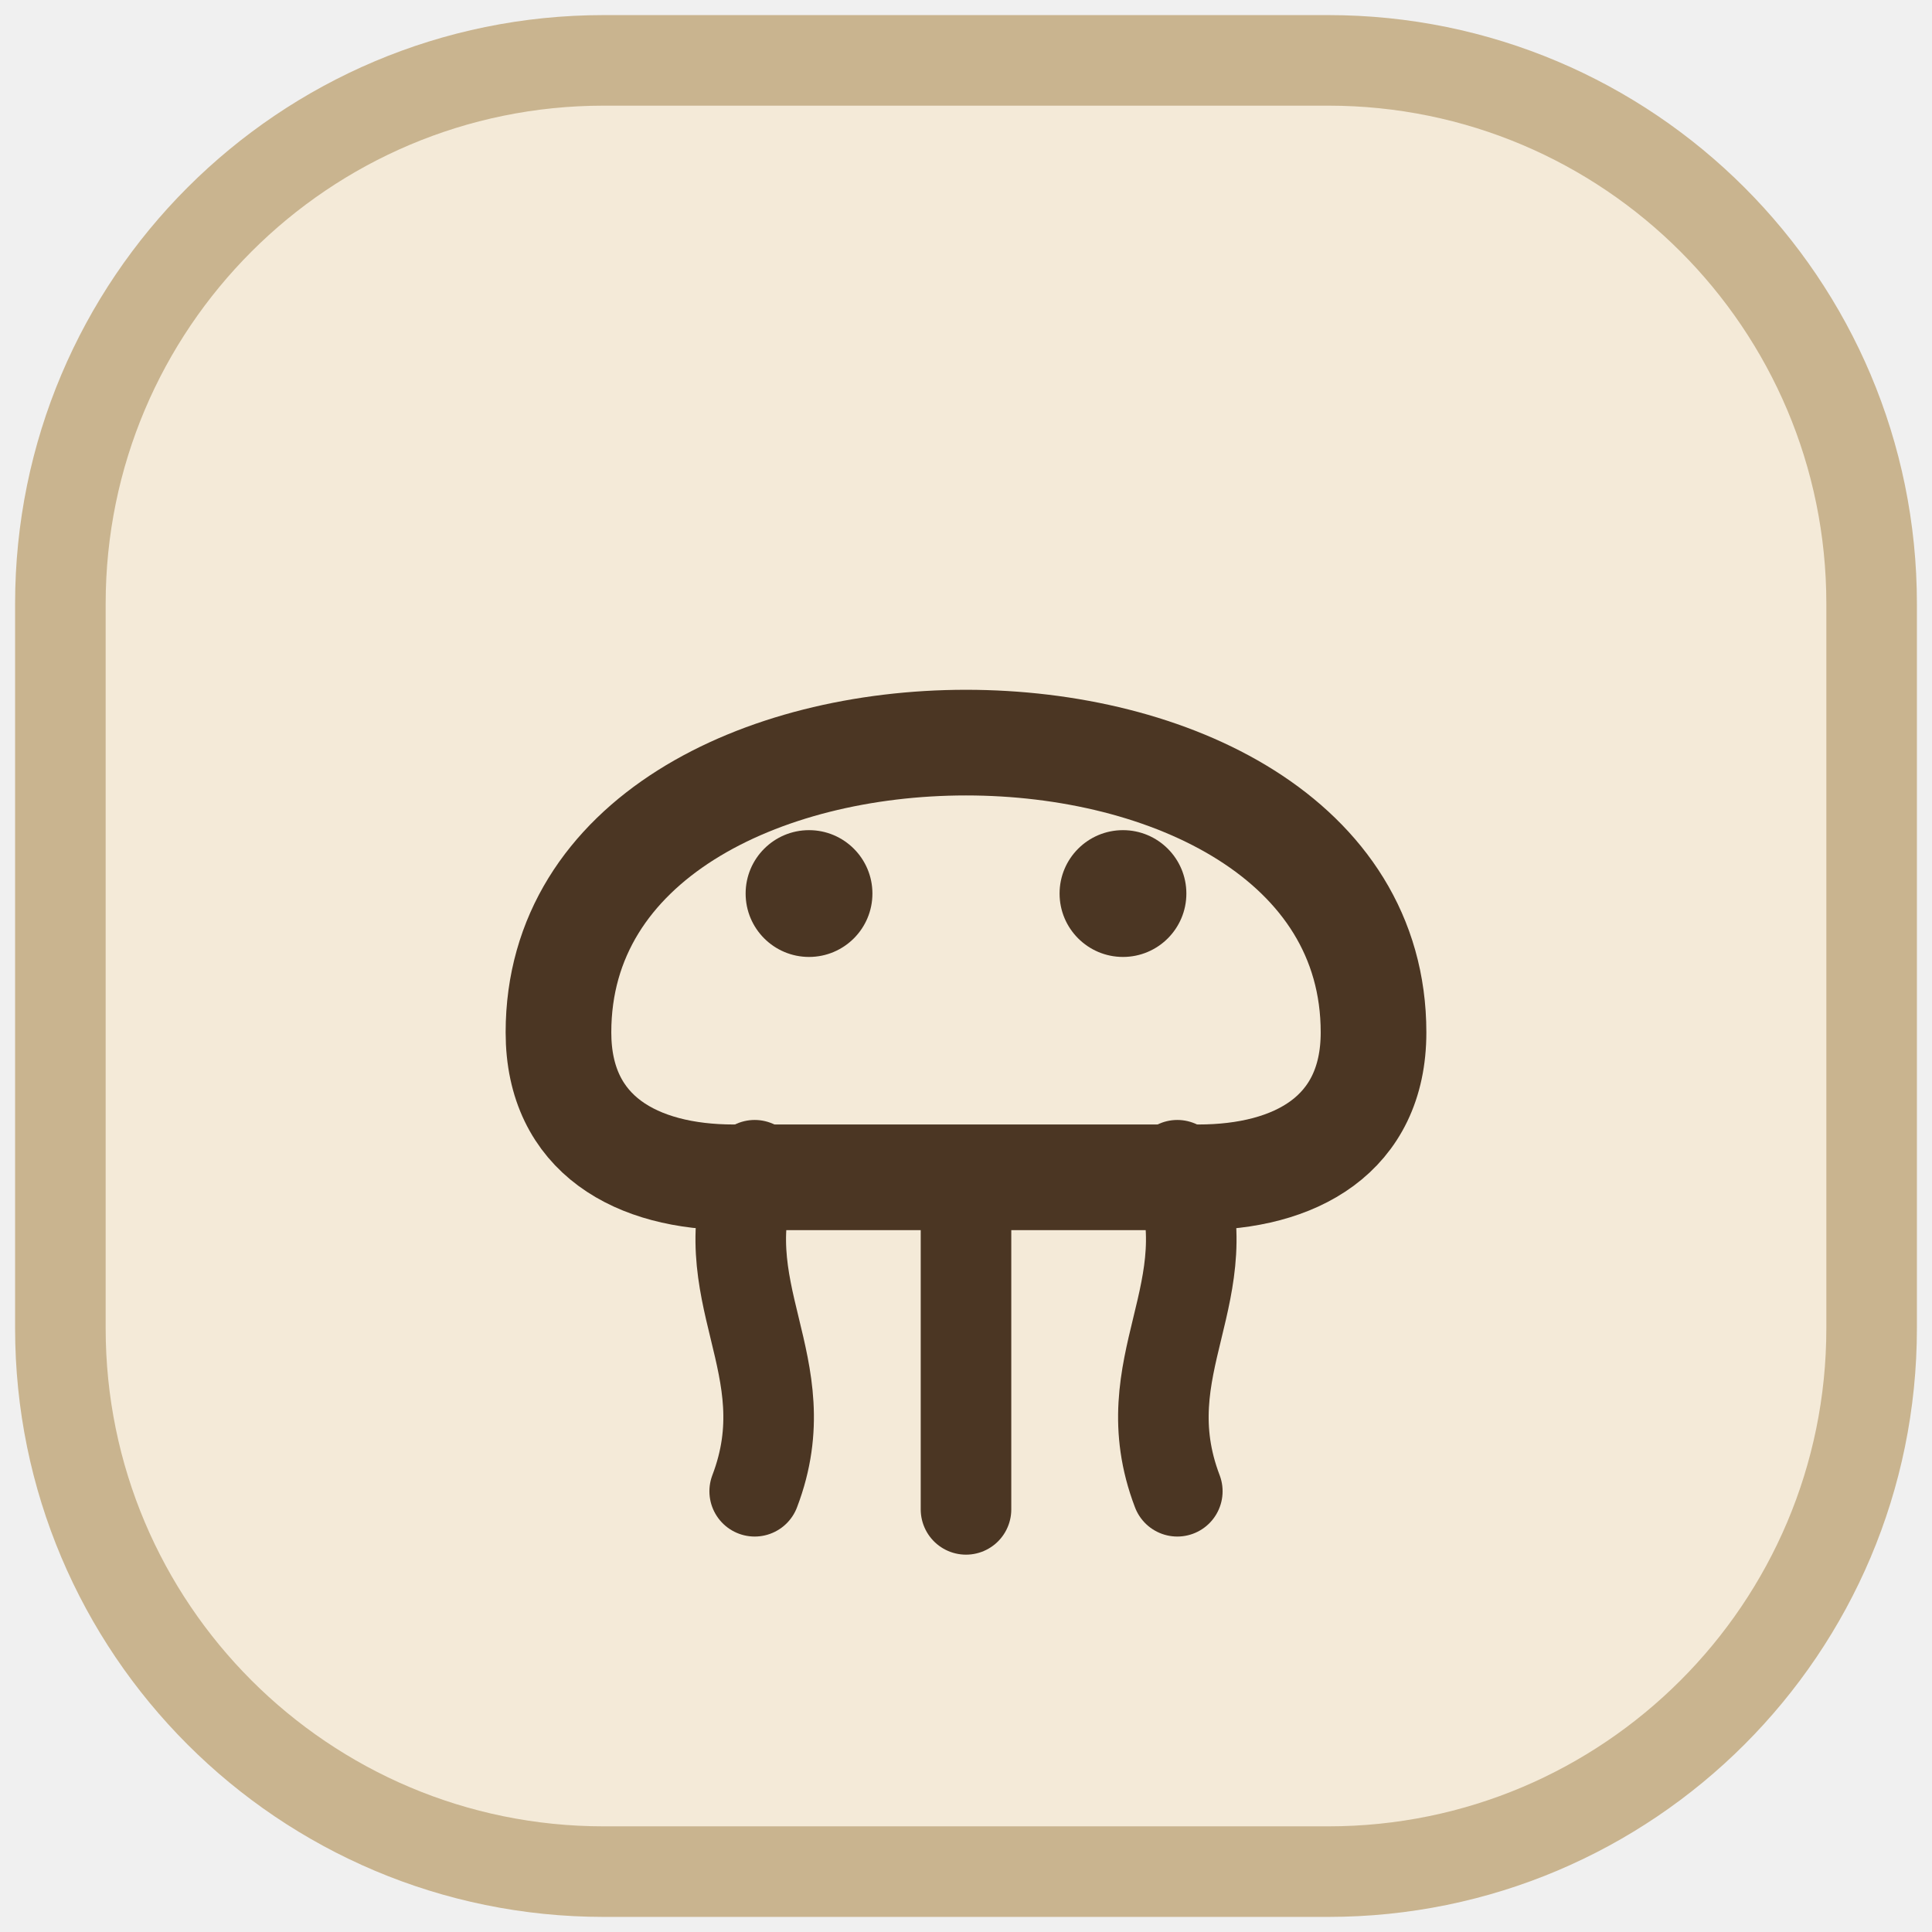
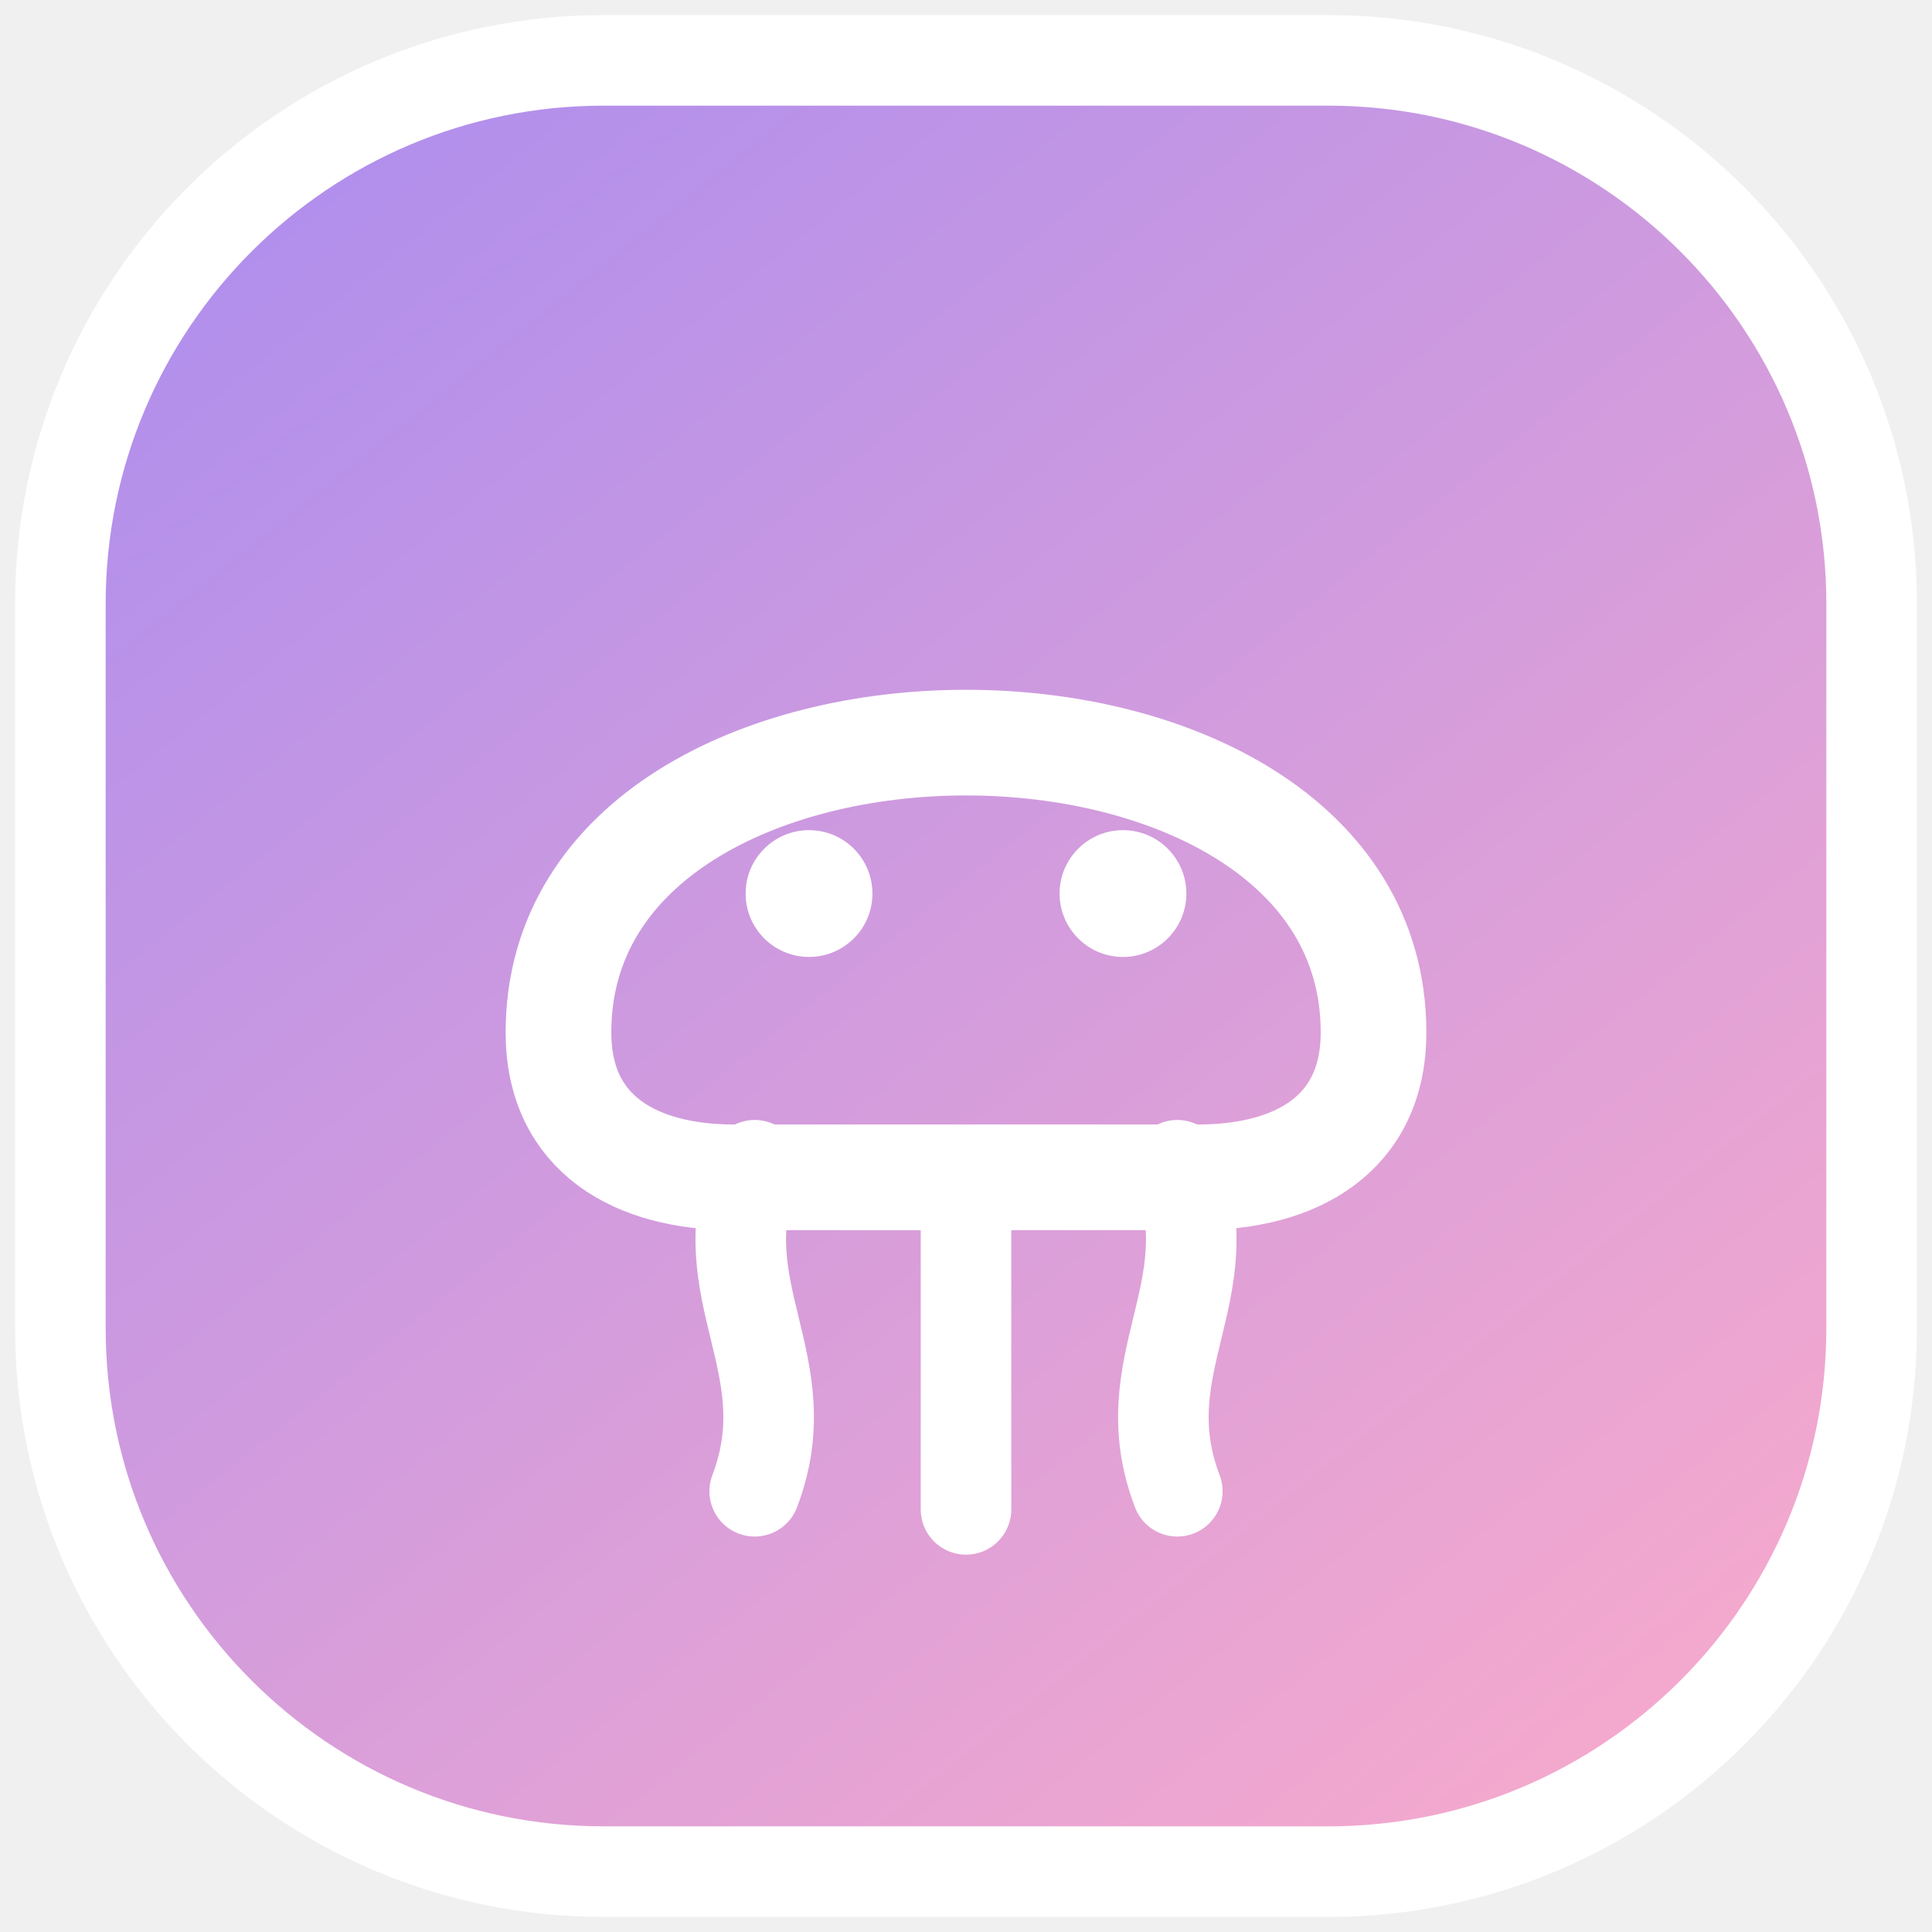
<svg xmlns="http://www.w3.org/2000/svg" viewBox="0 0 32 32" width="32" height="32" role="img" aria-label="Jellyfish theme">
-   <rect x="1" y="1" width="30" height="30" rx="9" fill="#f4ead8" stroke="#c9b48f" stroke-width="1.5" />
-   <g transform="translate(4 4) scale(0.5)" fill="none" stroke="#4b3623" stroke-width="3.5" stroke-linecap="round" stroke-linejoin="round">
+   <defs>
+     <linearGradient id="sea" x2="0.8" y2="1">
+       <stop stop-color="#a98cf0" />
+       <stop offset="1" stop-color="#f5a9cd" />
+     </linearGradient>
+   </defs>
+   <rect x="1" y="1" width="30" height="30" rx="9" fill="url(#sea)" stroke="#ffffff" stroke-width="1.5" />
+   <g transform="translate(4 4) scale(0.5)" fill="none" stroke="#ffffff" stroke-width="3.5" stroke-linecap="round" stroke-linejoin="round">
    <path d="M10.5 26.2 C 10.5 13.4 37.5 13.4 37.5 26.2 C 37.5 29.6 34.9 31 31.7 31 L16.3 31 C 13.1 31 10.5 29.6 10.5 26.2 Z" />
    <path d="M17 30.6 C 15.4 34.8 18.6 37.2 17 41.4" stroke-width="3" />
    <path d="M24 31.4 L24 42" stroke-width="3" />
    <path d="M31 30.6 C 32.6 34.8 29.4 37.2 31 41.4" stroke-width="3" />
-     <circle cx="18.8" cy="21.6" r="2.1" fill="#4b3623" stroke="none" />
-     <circle cx="29.2" cy="21.6" r="2.1" fill="#4b3623" stroke="none" />
+     <circle cx="18.8" cy="21.6" r="2.1" fill="#ffffff" stroke="none" />
+     <circle cx="29.2" cy="21.6" r="2.1" fill="#ffffff" stroke="none" />
  </g>
</svg>
